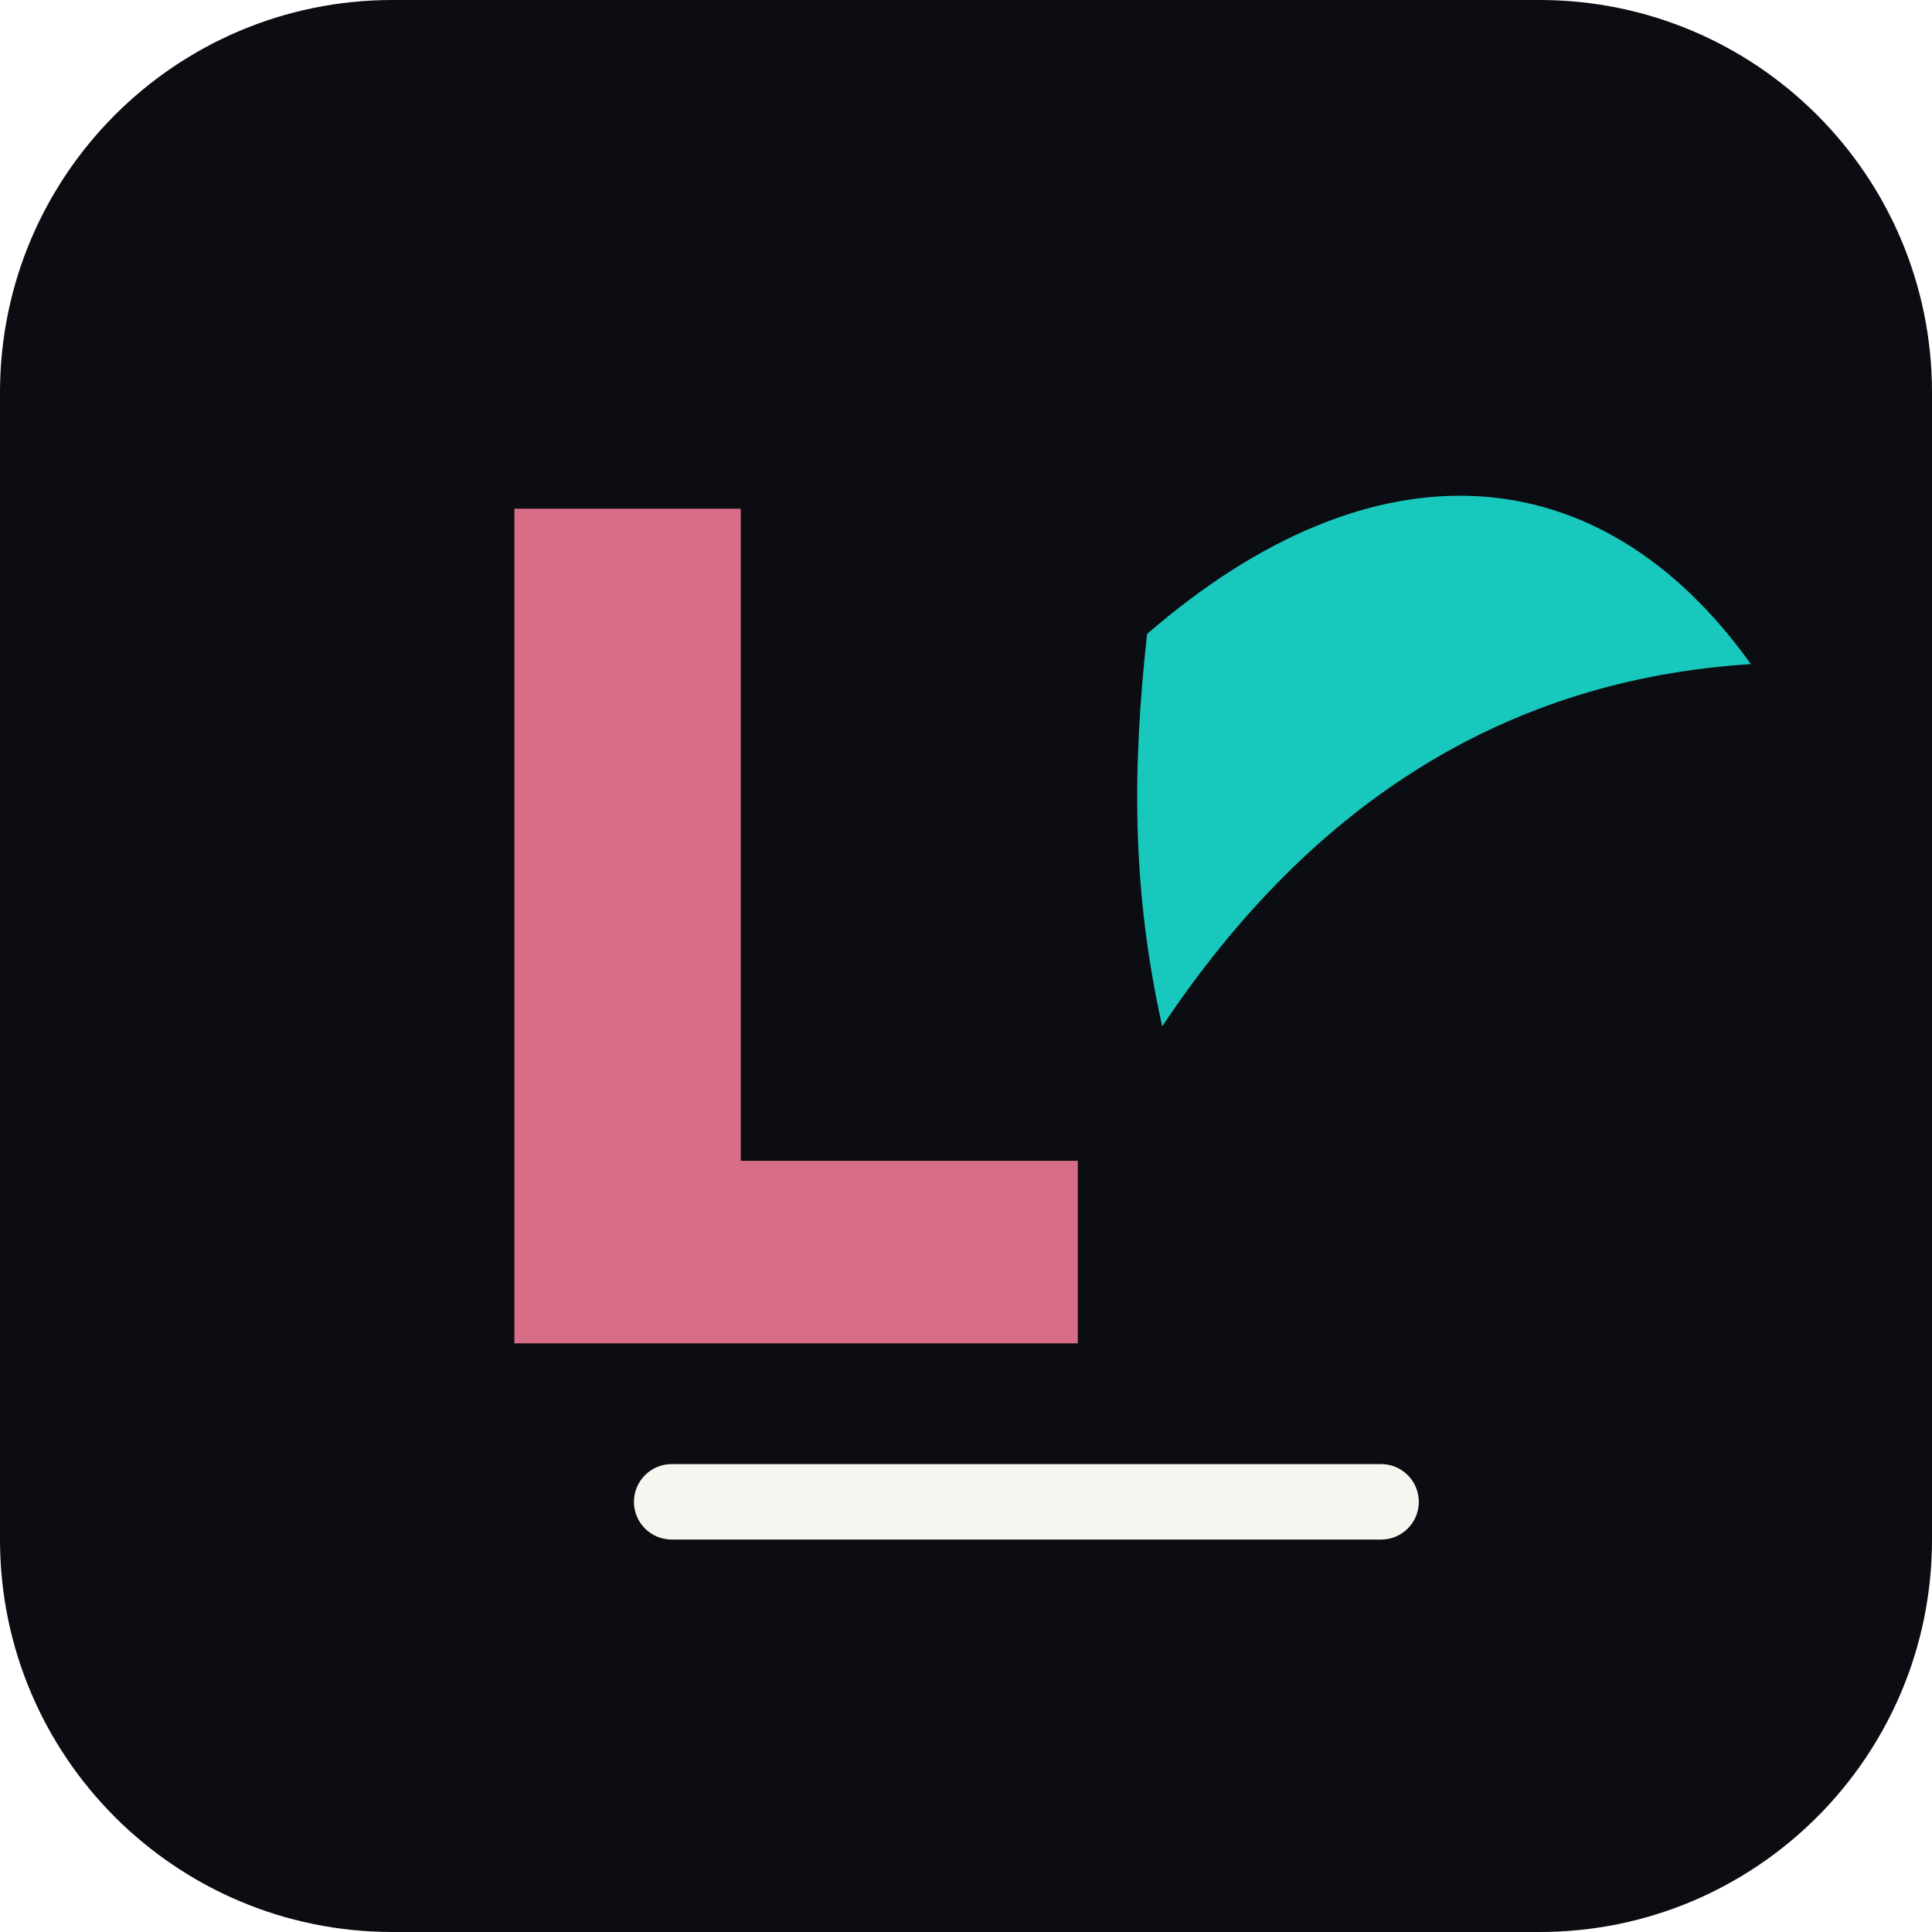
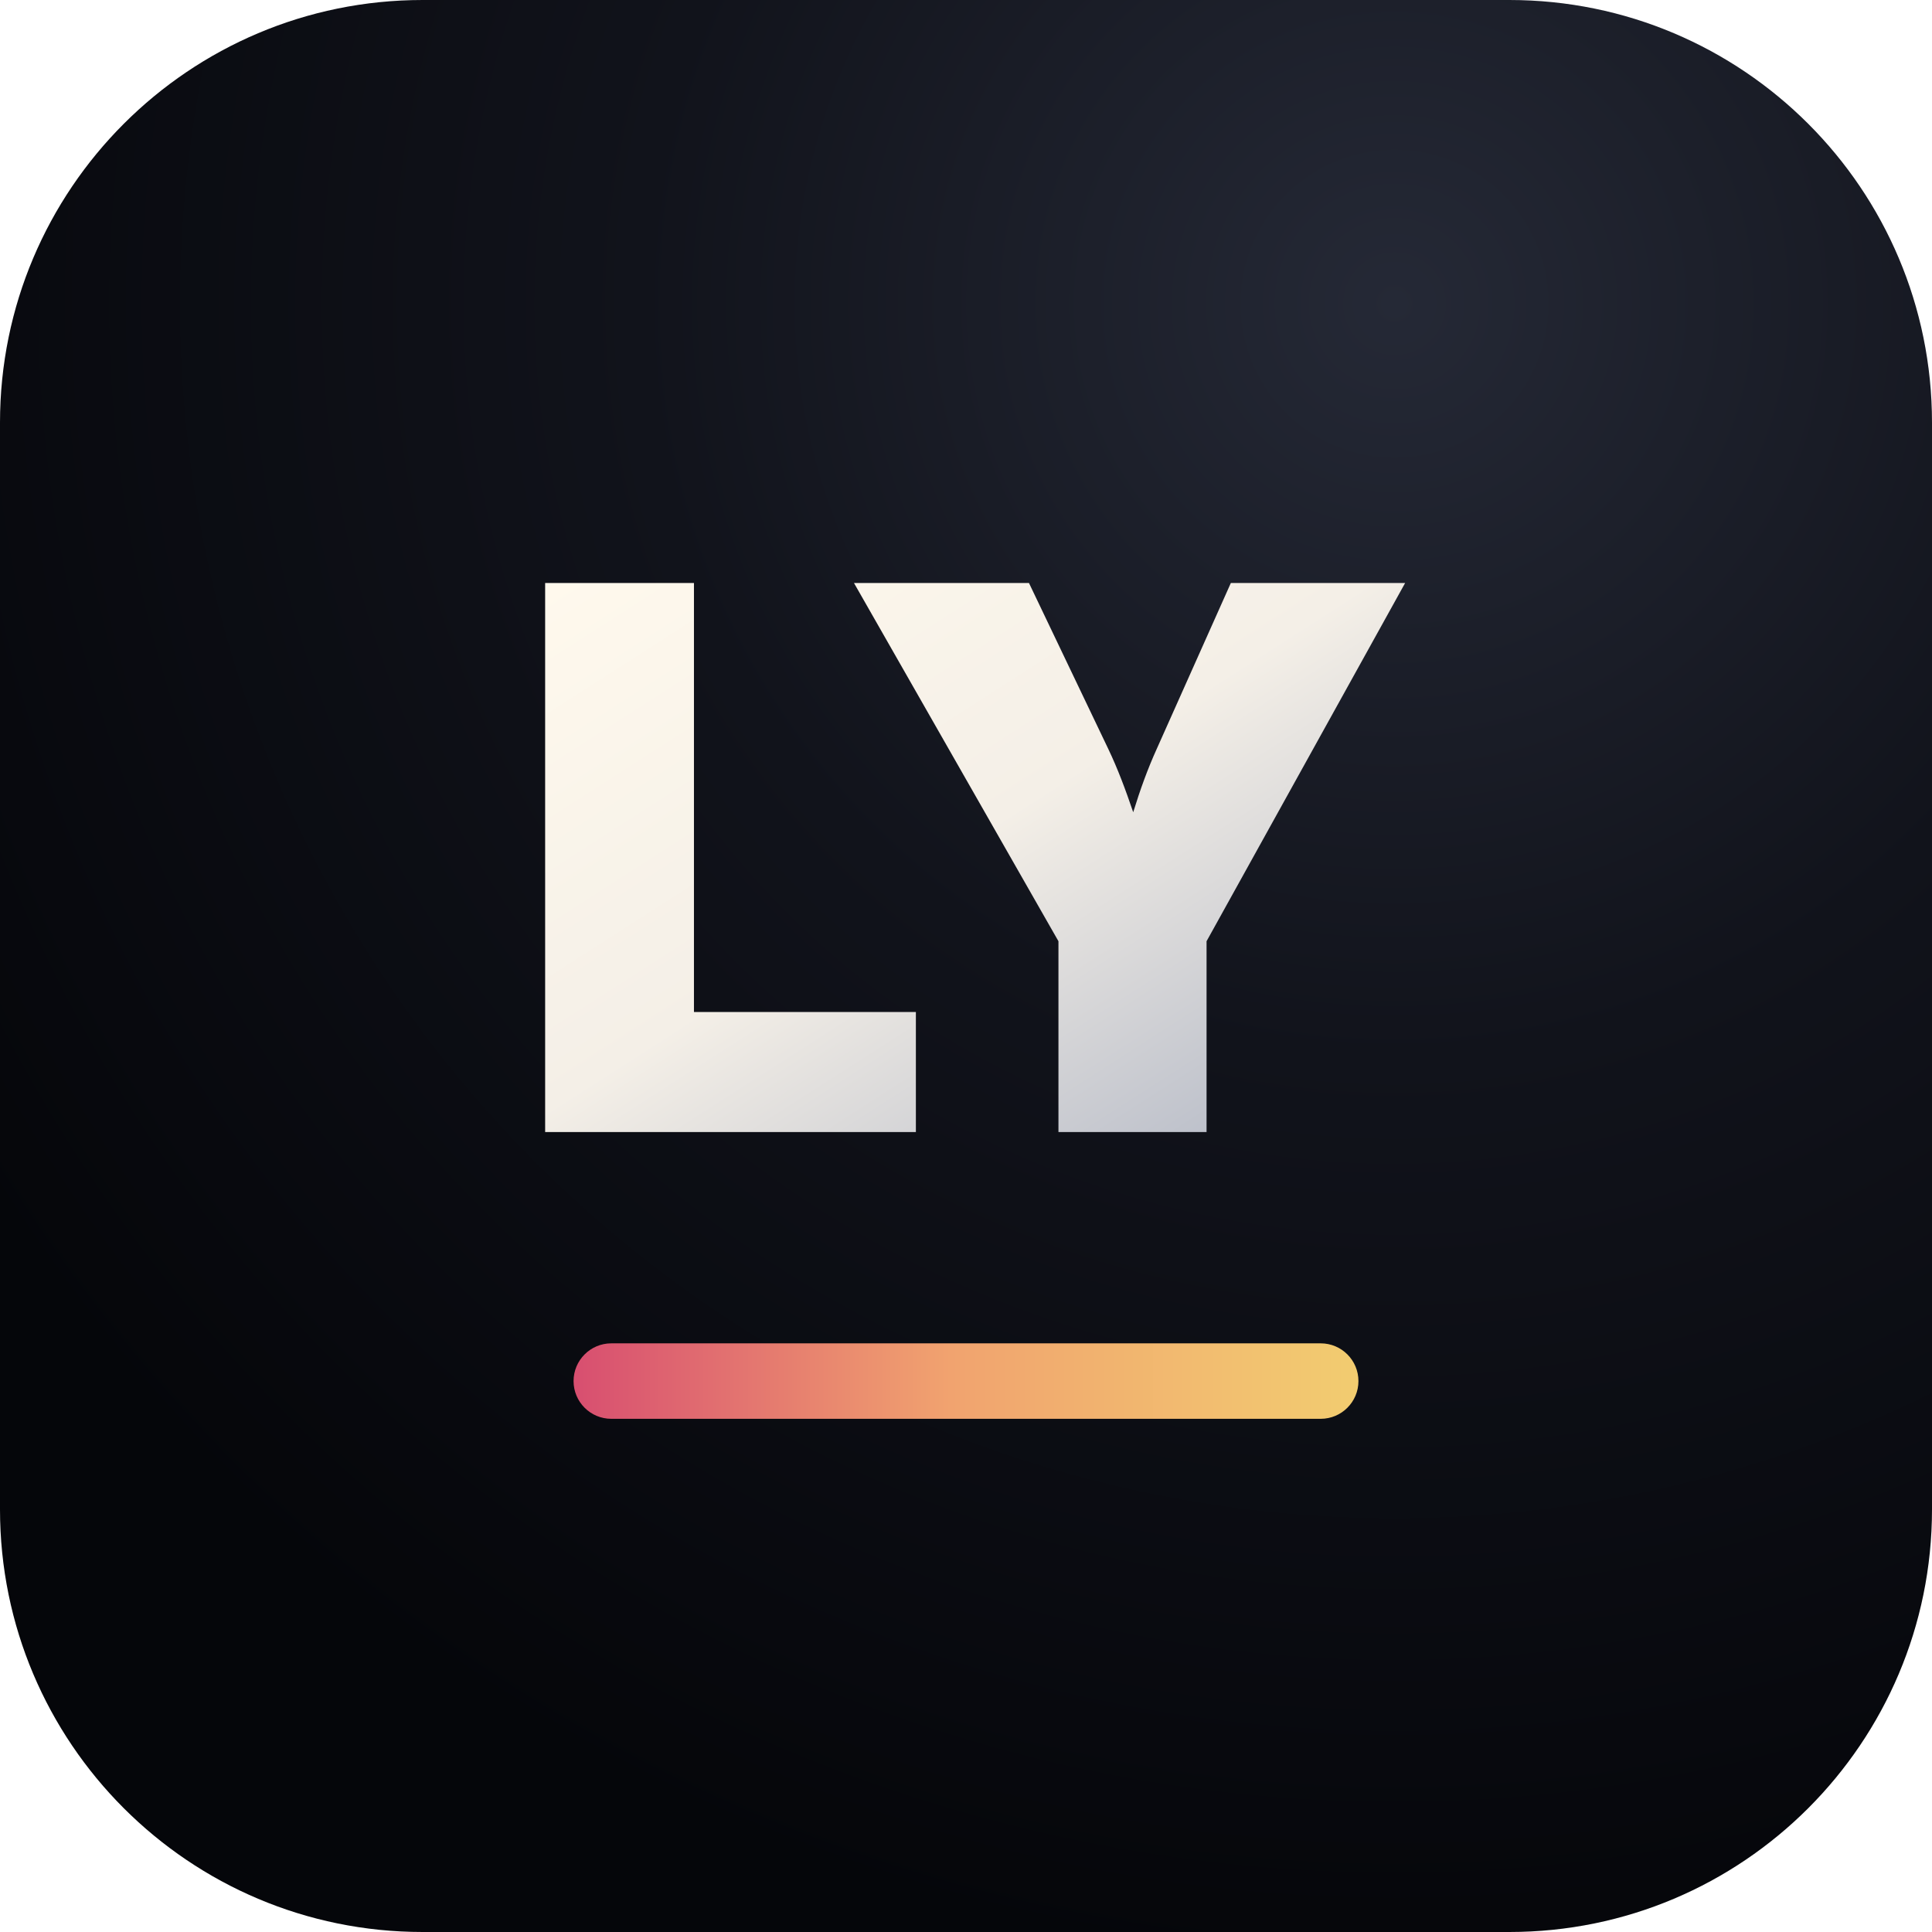
<svg xmlns="http://www.w3.org/2000/svg" viewBox="0 0 128 128" role="img" aria-label="Lily icon">
-   <rect width="128" height="128" rx="26" fill="#0c0d12" />
-   <style>
-     .w { font-family: Inter, Arial, Helvetica, sans-serif; font-weight: 950; fill: #f7f5ef; }
-     .r { font-family: Inter, Arial, Helvetica, sans-serif; font-weight: 950; fill: #d76d86; }
-   </style>
-   <text x="52" y="89" text-anchor="middle" font-size="76" class="r">L</text>
-   <path d="M76 42c15-13 30-12 40 2-16 1-29 9-39 24-2-9-2-17-1-26Z" fill="#18c8bd" />
-   <rect x="42" y="97" width="52" height="5" rx="2.5" fill="#f7f5ef" />
+   <defs>
+     <radialGradient id="glass" cx="72%" cy="16%" r="86%">
+       <stop offset="0" stop-color="#252936" />
+       <stop offset="0.45" stop-color="#11131b" />
+       <stop offset="1" stop-color="#05060a" />
+     </radialGradient>
+     <linearGradient id="metal" x1="0" y1="0" x2="1" y2="1">
+       <stop offset="0" stop-color="#fff9ed" />
+       <stop offset="0.48" stop-color="#f4efe7" />
+       <stop offset="1" stop-color="#aeb4c3" />
+     </linearGradient>
+     <linearGradient id="roseGold" x1="0" y1="0" x2="1" y2="0">
+       <stop offset="0" stop-color="#d84f70" />
+       <stop offset="0.48" stop-color="#f1a36f" />
+       <stop offset="1" stop-color="#f2cc70" />
+     </linearGradient>
+   </defs>
+   <rect width="128" height="128" rx="28" fill="url(#glass)" />
+   <text x="64" y="75" text-anchor="middle" font-family="Inter, Arial, Helvetica, sans-serif" font-size="50" font-weight="950" letter-spacing="0" fill="url(#metal)">LY</text>
+   <rect x="38" y="89" width="52" height="5" rx="2.5" fill="url(#roseGold)" />
</svg>
